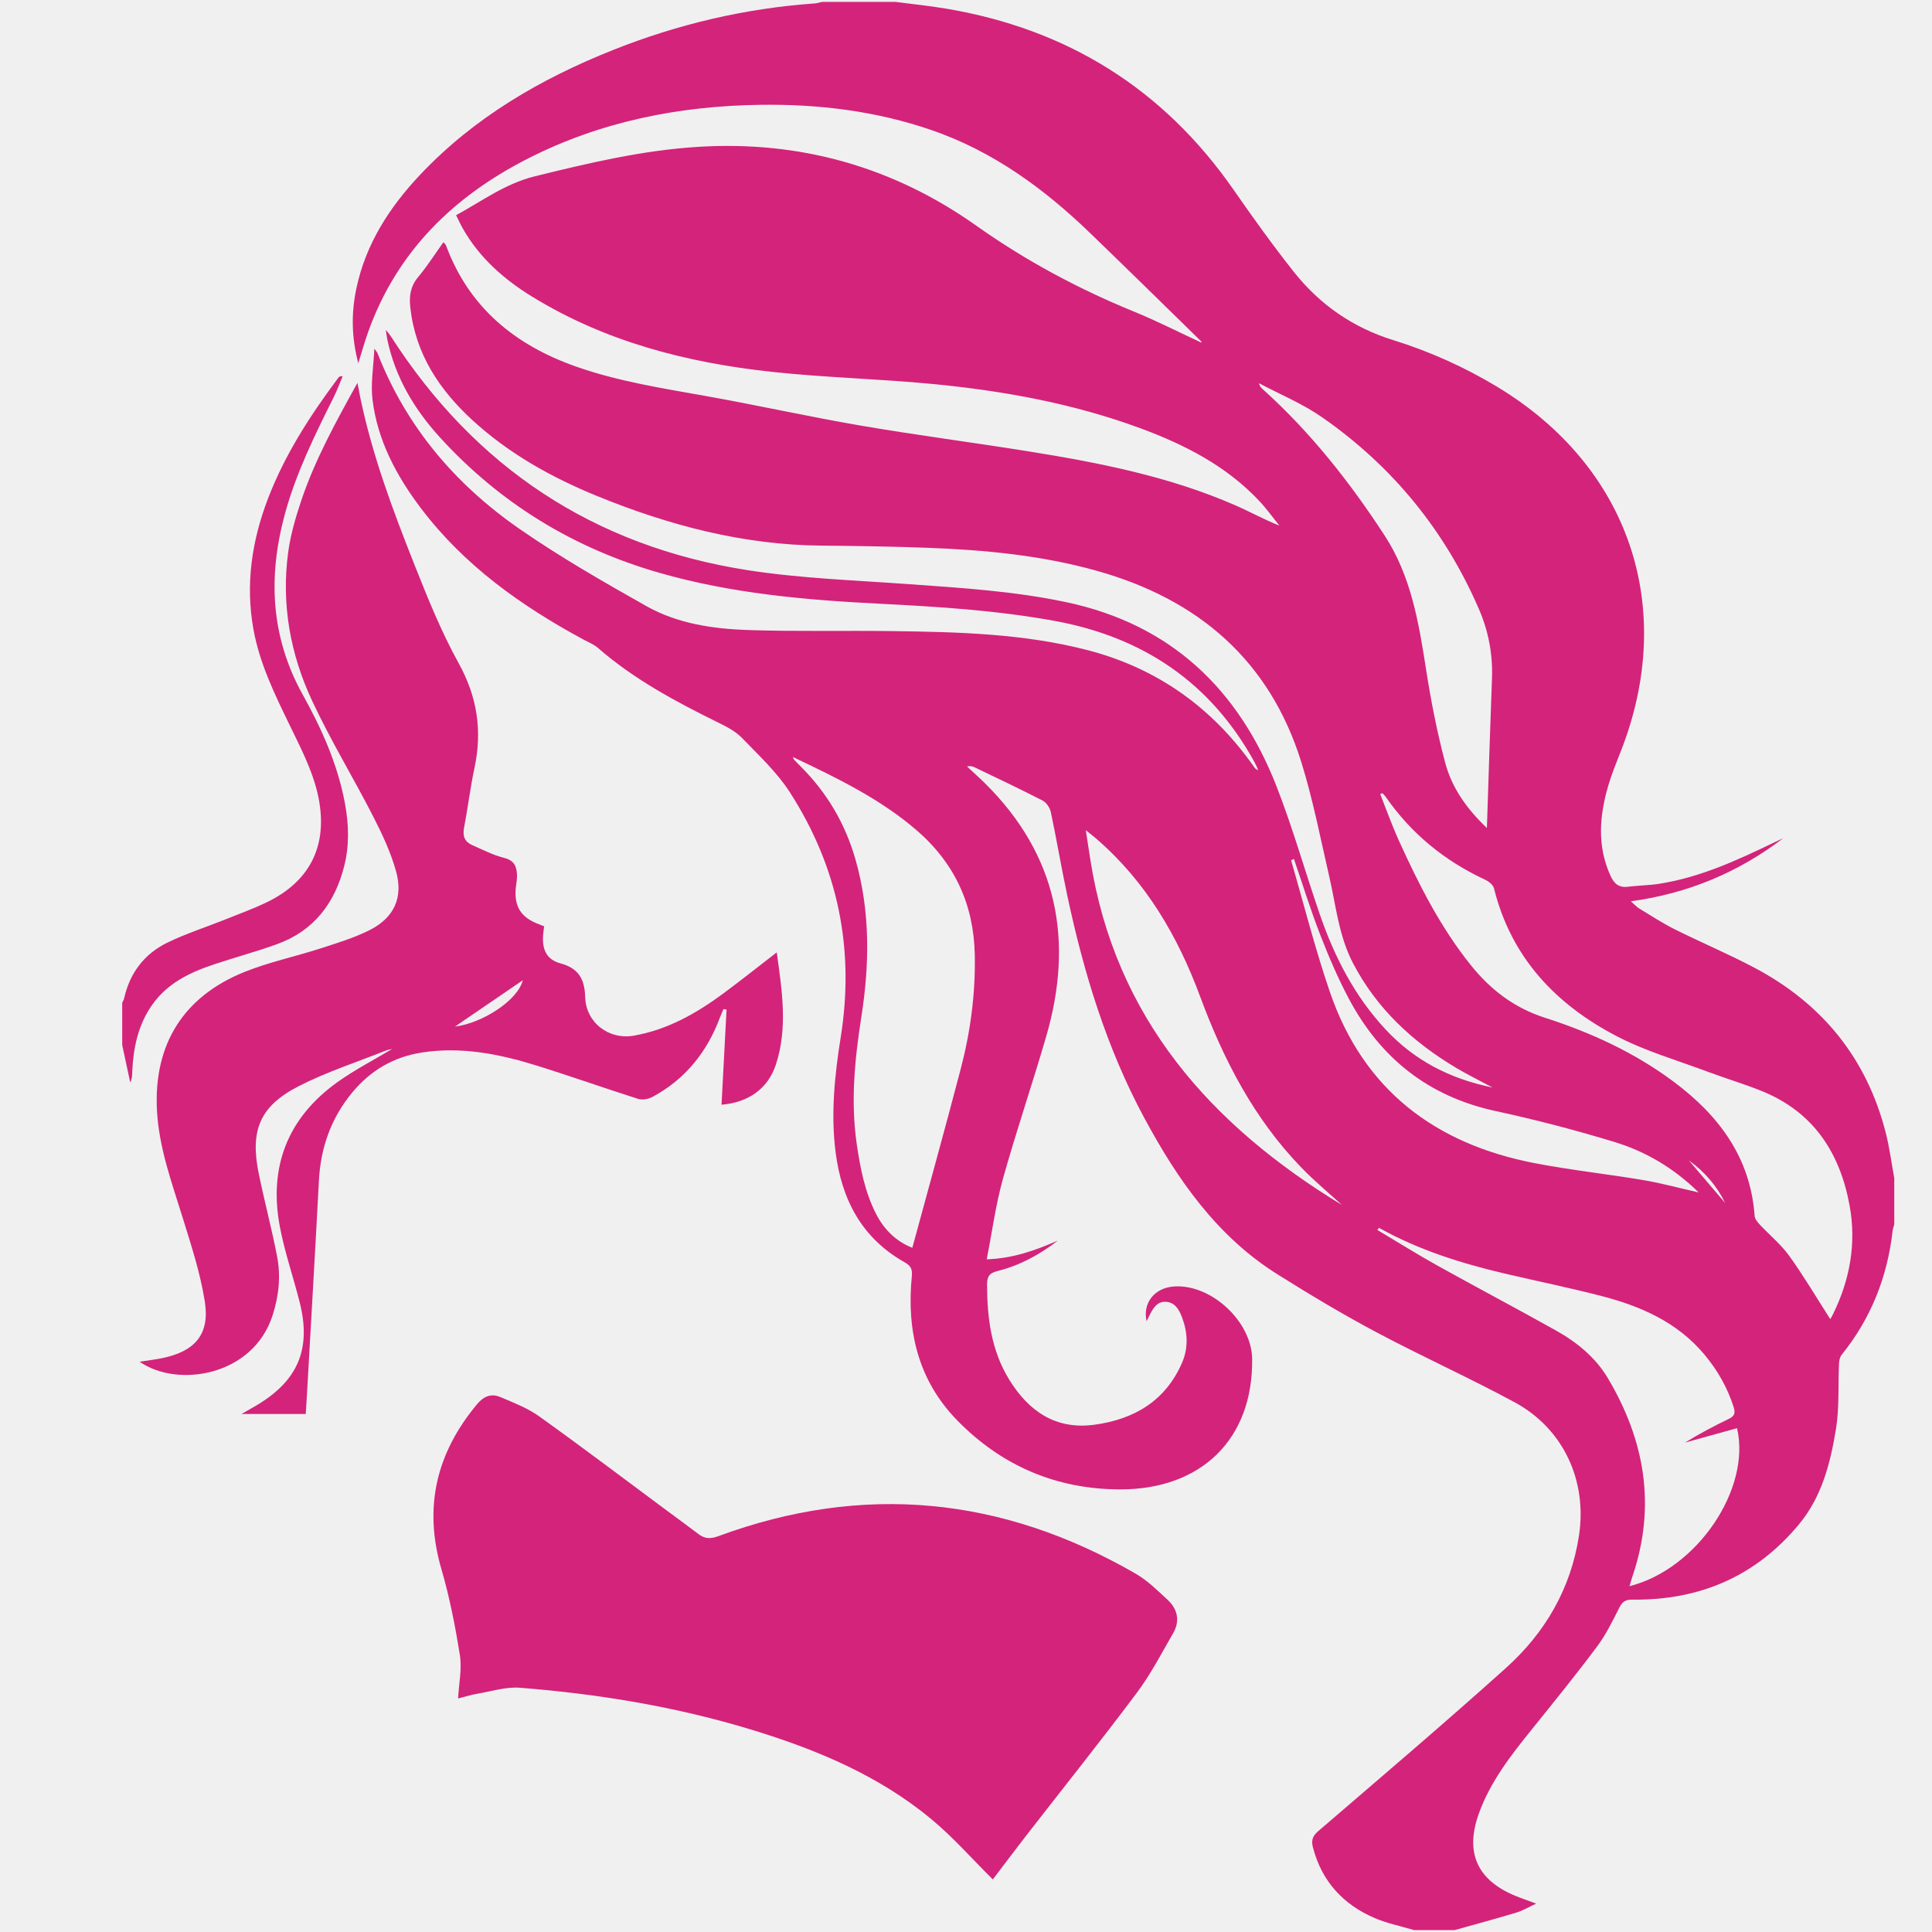
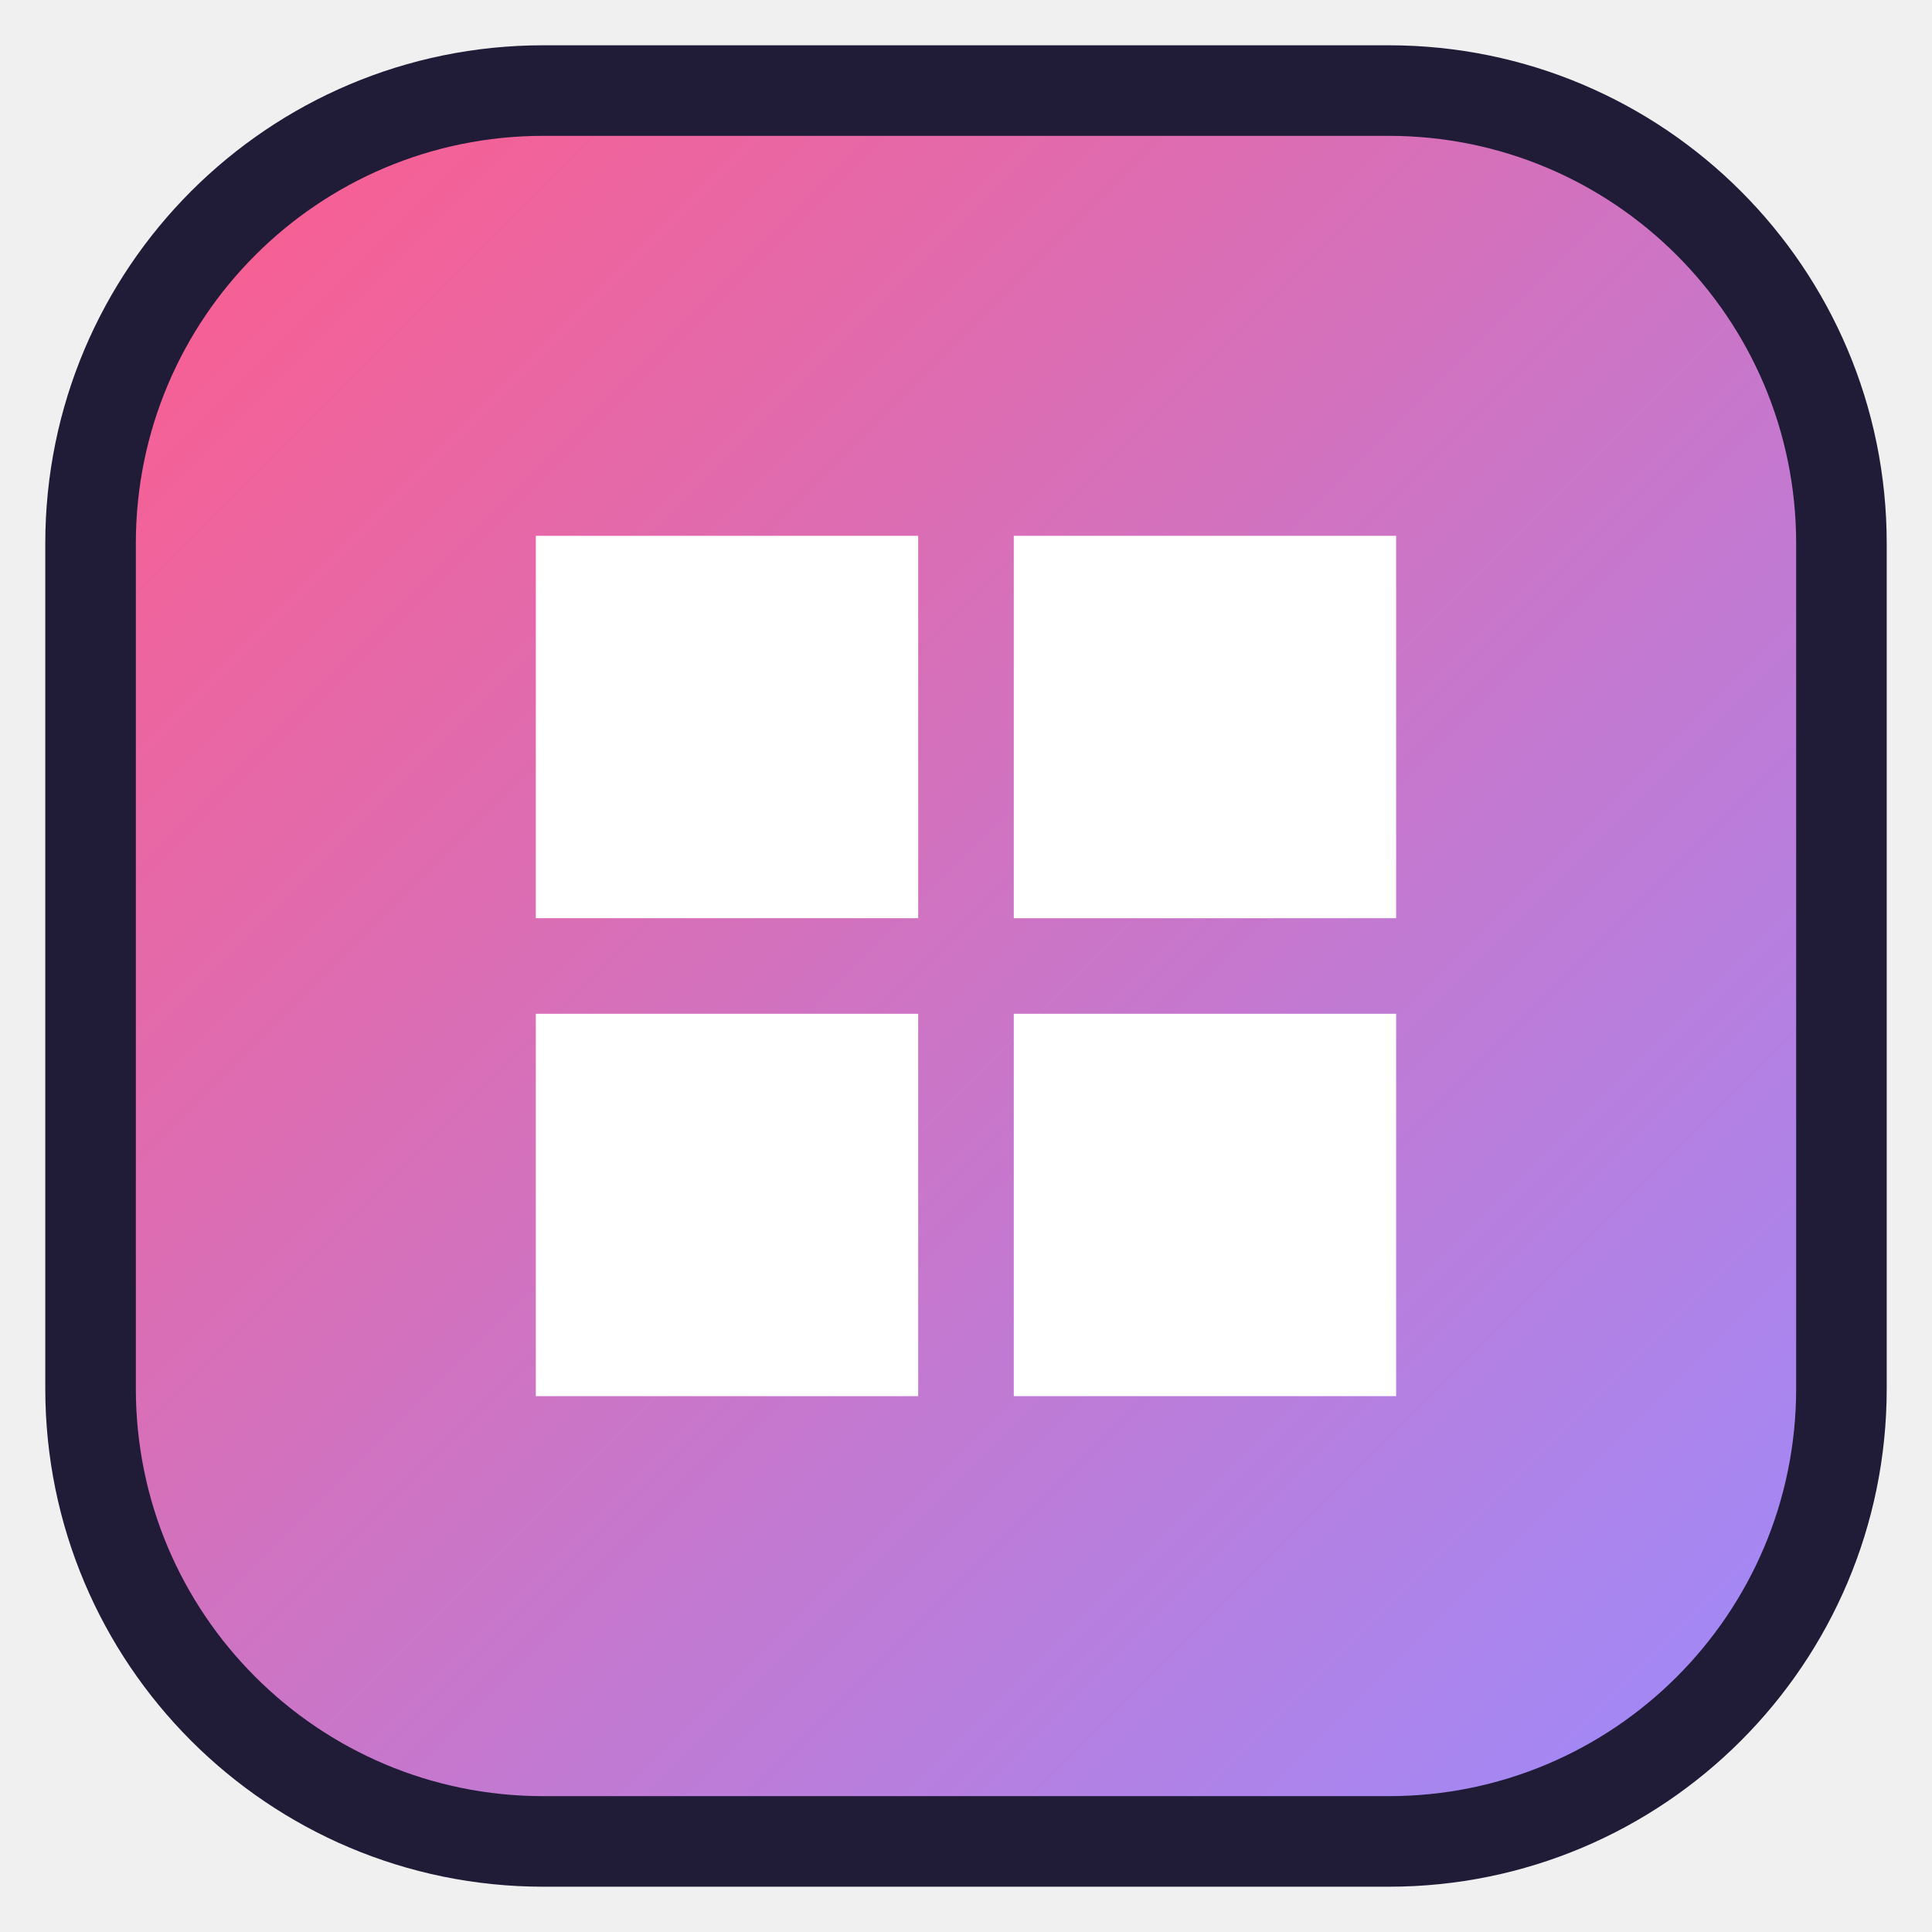
- <svg xmlns="http://www.w3.org/2000/svg" t="1756281398372" class="icon" viewBox="0 0 1024 1024" version="1.1" p-id="4496" width="200" height="200">
-   <path d="M999.499 600.463c-10.071-39.555-33.716-68.565-69.593-87.543-13.819-7.309-28.281-13.393-42.275-20.381-6.521-3.255-12.655-7.292-18.902-11.08-1.354-0.82-2.438-2.087-4.338-3.756 30.46-4.156 57.04-15.37 80.773-33.438-1.602 0.749-3.21 1.482-4.801 2.249-19.645 9.466-39.423 18.609-61.241 21.952-5.367 0.823-10.856 0.827-16.247 1.525-4.921 0.638-7.405-1.684-9.318-5.907-7.098-15.667-5.835-31.521-1.229-47.395 1.797-6.19 4.256-12.199 6.624-18.208 30.09-76.343 4.62-151.398-65.712-193.656a250.238 250.238 0 0 0-54.834-24.57c-21.386-6.64-38.895-18.817-52.635-36.142-11.199-14.122-21.706-28.819-32.006-43.619-37.282-53.57-88.292-85.189-152.442-95.939C492.466 3.072 483.51 2.17 474.6 1h-38.837c-1.315 0.281-2.618 0.725-3.947 0.818-36.972 2.618-72.627 11.021-107.011 24.728-38.354 15.29-73.479 35.731-102.1 66.052-16.254 17.219-28.832 36.665-33.81 60.236-2.72 12.88-2.673 25.763 1.006 39.676 1.975-6.297 3.42-11.529 5.244-16.625 15.253-42.592 45.204-71.768 84.738-91.882 38.689-19.685 80.191-27.868 123.296-28.453 30.834-0.417 61.17 3.296 90.489 13.381 32.576 11.205 59.647 30.978 84.145 54.622 19.724 19.038 39.272 38.255 58.882 57.412 0.12 0.117-0.021 0.503-0.025 0.596-11.822-5.482-23.463-11.438-35.521-16.36-29.594-12.078-57.446-26.996-83.623-45.545-44.015-31.191-93.367-45.156-147.391-41.832-29.537 1.817-58.142 8.573-86.773 15.654-15.555 3.848-27.805 13.047-41.616 20.583 1.342 2.674 2.372 4.98 3.618 7.164 8.757 15.36 21.591 26.707 36.393 35.83 38.938 24 82.134 35.118 127.009 39.996 28.417 3.091 57.092 3.728 85.557 6.469 37.527 3.615 74.525 10.328 110.063 23.448 23.514 8.683 45.568 19.952 63.041 38.536 3.849 4.094 7.139 8.712 10.688 13.09-8.253-3.287-15.666-7.411-23.401-10.787-35.097-15.319-72.338-22.602-109.859-28.617-29.407-4.715-58.962-8.532-88.312-13.558-27.489-4.707-54.739-10.785-82.195-15.688-23.292-4.162-46.671-7.77-69.098-15.677-32.309-11.392-56.681-31.279-68.878-64.238-0.197-0.534-0.755-0.933-1.358-1.648-4.565 6.375-8.593 12.725-13.373 18.449-4.092 4.902-4.839 10.037-4.176 16.093 2.698 24.595 15.333 43.645 33.029 59.867 19.332 17.721 41.896 30.272 65.996 40.12 38.107 15.568 77.403 25.919 118.917 26.283 18.732 0.166 37.471 0.453 56.19 1.147 30.336 1.124 60.473 3.979 89.857 12.234 53.625 15.066 91.428 47.364 108.269 101.358 6.162 19.762 10.096 40.23 14.766 60.441 3.59 15.542 5.06 31.612 12.615 46.102 12.611 24.182 31.74 41.878 54.863 55.618 5.906 3.509 12.093 6.543 19.139 10.326-22.872-4.688-41.595-14.509-56.838-30.919-16.32-17.569-26.976-38.335-34.699-60.729-7.765-22.51-14.22-45.511-22.853-67.673-20.136-51.684-55.965-86.11-111.482-97.916-27.759-5.903-55.949-7.588-84.144-9.612-28.34-2.035-56.896-3.012-84.901-7.382-81.432-12.709-144.474-54.503-189.046-123.958-0.552-0.86-1.257-1.623-2.641-3.387 0.39 2.575 0.524 3.91 0.801 5.214 4.207 19.892 14.229 36.786 27.704 51.583 31.963 35.101 70.979 58.933 116.638 72.013 38.103 10.916 77.203 14.353 116.55 16.331 30.946 1.556 61.841 3.494 92.442 9.042 47.35 8.587 83.289 32.89 106.521 75.357 0.668 1.222 1.155 2.542 1.729 3.816-1.191-0.334-1.717-0.99-2.196-1.677-21.941-31.379-51.299-52.377-88.377-61.971-33.733-8.728-68.359-9.578-102.943-10.051-25.535-0.349-51.091 0.276-76.605-0.556-18.778-0.612-37.636-3.358-54.242-12.729-22.804-12.869-45.626-25.947-67.116-40.843-33.976-23.553-60.097-54.126-75.318-93.174-0.208-0.534-0.671-0.969-1.689-2.393-0.434 9.76-2.008 18.547-0.968 27.013 2.662 21.663 12.7 40.429 25.709 57.613 22.891 30.234 52.991 51.628 85.943 69.458 2.688 1.454 5.661 2.622 7.922 4.591 19.204 16.73 41.407 28.54 64.064 39.688 4.377 2.152 8.963 4.602 12.281 8.042 8.829 9.151 18.398 18.028 25.214 28.6 25.551 39.639 34.527 82.982 27.049 129.845-3.216 20.148-5.35 40.549-2.73 61.057 3.193 25.015 13.828 45.443 36.429 58.232 3.305 1.871 4.357 3.542 3.974 7.448-2.842 28.968 3.314 55.312 24.297 76.683 23.447 23.883 52.231 36.143 85.581 36.335 43.8 0.251 71.032-26.907 70.503-69.157-0.248-19.712-21.455-39.531-41.113-38.42-10.48 0.593-17.022 8.567-14.846 18.448 0.528-1.074 0.943-1.956 1.392-2.822 1.908-3.685 3.897-7.699 8.738-7.483 4.946 0.221 7.177 4.277 8.693 8.322 2.973 7.924 3.404 16.089 0 23.94-8.791 20.276-25.42 30.037-46.434 32.896-20.611 2.804-34.981-7.219-45.308-24.089-9.403-15.36-11.581-32.462-11.629-50.076-0.015-4.184 1.02-6.179 5.492-7.287 11.825-2.934 22.396-8.689 32.038-16.159-11.68 5.098-23.487 9.441-37.712 9.946 2.902-14.76 4.771-28.97 8.583-42.634 7.086-25.379 15.644-50.345 22.985-75.656 14.718-50.725 5.931-95.977-32.413-133.957-3.119-3.089-6.411-6.005-9.624-9.002 1.553-0.301 2.846-0.109 3.971 0.432 12.101 5.819 24.258 11.542 36.186 17.701 1.999 1.033 3.819 3.85 4.305 6.142 3.104 14.644 5.569 29.426 8.69 44.067 8.72 40.924 20.797 80.718 40.732 117.775 17.617 32.749 38.474 62.86 70.681 83.076 17.14 10.758 34.547 21.18 52.402 30.682 24.182 12.864 49.23 24.109 73.315 37.14 25.926 14.024 38.556 41.651 34.087 70.749-4.323 28.153-17.974 51.457-38.758 70.136-32.674 29.362-66.165 57.818-99.478 86.463-3.142 2.701-3.694 5.037-2.723 8.729 4.719 17.949 16.043 30.183 32.787 37.337 6.632 2.833 13.858 4.274 20.813 6.35h21.462c10.918-3.073 21.873-6.025 32.733-9.293 3.342-1.005 6.424-2.875 10.512-4.759-4.336-1.605-7.823-2.767-11.208-4.172-20.008-8.307-26.57-22.734-19.342-43.162 6.118-17.301 17.314-31.474 28.657-45.555 11.518-14.297 23.095-28.565 34.078-43.272 4.743-6.353 8.311-13.646 11.902-20.769 1.628-3.226 3.356-4.221 6.939-4.18 35.623 0.411 65.39-12.325 88.318-40.008 12.079-14.583 16.558-32.351 19.51-50.305 1.881-11.438 1.093-23.312 1.632-34.982 0.071-1.554 0.516-3.393 1.457-4.559 15.503-19.215 24.193-41.188 26.954-65.62 0.131-1.158 0.575-2.281 0.874-3.42v-24.527c-1.476-7.986-2.499-16.096-4.5-23.953zM516.648 505.91c0.432 20.613-2.254 40.794-7.44 60.615-8.255 31.566-17.017 63-25.656 94.824-8.27-3.22-14.857-9.374-19.246-18.002-5.873-11.547-8.33-24.038-10.181-36.713-3.313-22.681-1.136-45.058 2.394-67.569 4.383-27.937 4.788-55.957-3.106-83.558-5.406-18.898-15.033-35.293-28.945-49.175a272.274 272.274 0 0 1-3.564-3.646c-0.111-0.117-0.15-0.302-0.716-1.484 23.586 11.201 46.05 22.078 65.273 38.536 20.332 17.41 30.627 39.351 31.187 66.172z m152.773-299.496c-0.879-0.791-1.771-1.569-2.084-3.28 11.141 5.92 23.008 10.798 33.294 17.95 37.311 25.942 65.145 59.982 83.235 101.755 5.056 11.671 7.398 23.977 6.91 36.81-0.988 26.012-1.779 52.029-2.69 79.194-10.69-10.118-18.573-21.298-22.091-34.532-4.35-16.371-7.606-33.103-10.206-49.853-3.83-24.673-7.976-49.232-21.871-70.573-18.435-28.315-39.278-54.746-64.497-77.471z m-91.562 248.968c-0.729-4.682-1.444-9.366-2.37-15.378 2.461 1.999 4.004 3.188 5.476 4.456 26.38 22.722 43.271 51.668 55.21 83.916 12.391 33.471 28.601 64.757 53.744 90.635 6.973 7.177 14.721 13.602 21.33 19.654-69.29-42.157-120.255-98.932-133.39-183.283z m127.036 70.465c-7.876-22.937-13.797-46.543-20.604-69.847l1.521-0.765c4.568 13.332 8.733 26.818 13.825 39.945 4.48 11.55 9.379 23.024 15.174 33.962 16.781 31.684 42.297 52.039 77.887 59.735a784.594 784.594 0 0 1 63.146 16.44c16.526 5.048 31.356 13.833 44.52 26.714-10.317-2.341-19.686-4.923-29.219-6.532-19.124-3.227-38.459-5.298-57.494-8.953-52.842-10.144-90.924-38.77-108.756-90.699z m190.22 89.183c8.537 6.115 14.839 13.563 19.252 22.555l-19.252-22.555z m-31.451 225.682c0.621-2.057 1.086-3.765 1.649-5.438 12.51-37.029 6.518-71.804-13.086-104.764-6.596-11.094-16.445-19.101-27.541-25.32-20.772-11.646-41.854-22.733-62.661-34.319-10.827-6.028-21.339-12.621-31.992-18.959 0.276-0.385 0.557-0.769 0.835-1.149 21.126 11.831 43.939 18.931 67.322 24.4 16.888 3.95 33.895 7.419 50.677 11.763 20.888 5.406 40.197 13.907 54.536 31.042 6.973 8.331 12.203 17.558 15.506 27.917 0.924 2.892 0.481 4.664-2.454 6.083-7.933 3.827-15.734 7.923-23.389 12.646 9.203-2.55 18.404-5.1 27.602-7.647 7.516 32.185-21.183 74.739-57.004 83.745zM971.35 696.928c-0.497 1.002-1.118 1.944-1.279 2.225-7.175-11.185-13.965-22.708-21.739-33.523-4.413-6.141-10.495-11.073-15.701-16.662-1.177-1.265-2.525-2.952-2.64-4.527-2.227-30.991-18.956-53.225-42.846-71.063-20.679-15.442-43.887-26.116-68.279-33.942-16.304-5.229-28.852-14.867-39.308-27.897-16.12-20.088-27.618-42.863-38.186-66.144-3.628-7.99-6.561-16.294-9.81-24.455l1.108-0.564c0.598 0.652 1.282 1.244 1.782 1.964 13.531 19.5 31.229 33.955 52.724 43.929 1.9 0.884 4.222 2.76 4.675 4.59 9.095 36.658 32.76 61.566 65.126 78.388 15.275 7.939 32.167 12.791 48.39 18.877 9.388 3.522 19.037 6.373 28.331 10.12 27.369 11.032 41.478 32.626 46.62 60.664 3.716 20.237 0.138 39.624-8.968 58.02zM113.602 511.08c10.972-3.646 22.157-6.677 33.033-10.583 19.591-7.034 30.777-21.645 35.791-41.407 2.816-11.1 2.464-22.263 0.375-33.426-3.836-20.496-12.246-39.329-22.262-57.321-17.116-30.744-18.572-62.69-9.55-95.873 5.933-21.817 15.895-41.935 25.918-62.04 1.783-3.575 3.154-7.354 4.715-11.04-1.29-0.078-1.85 0.234-2.199 0.703-14.927 19.957-28.417 40.759-37.386 64.183-8.562 22.361-11.999 45.297-7.735 69.116 3.284 18.338 11.382 34.781 19.42 51.346 5.543 11.424 11.563 23.023 14.471 35.234 6.403 26.9-3.119 46.952-27.029 58.364-7.198 3.435-14.728 6.181-22.145 9.147-10.093 4.035-20.515 7.378-30.264 12.114-12.271 5.959-19.978 16.113-22.979 29.608-0.172 0.773-0.659 1.476-1 2.213v22.484c1.417 6.608 2.833 13.217 4.248 19.826 1.054-2.014 0.979-3.873 1.065-5.727 0.583-12.588 3.014-24.563 10.423-35.214 8.17-11.74 20.17-17.413 33.09-21.707z" fill="#d4237a" p-id="4497" />
-   <path d="M618.865 847.936c-5.347-4.947-10.688-10.238-16.921-13.841-70.619-40.819-144.394-48.26-221.253-19.881-4.012 1.481-7.06 1.465-10.358-1.036-5.696-4.319-11.474-8.528-17.216-12.785-22.413-16.619-44.662-33.471-67.351-49.707-6.126-4.384-13.461-7.197-20.476-10.181-4.824-2.051-8.805-0.609-12.467 3.785-21.547 25.869-28.423 54.52-18.895 87.269 4.352 14.954 7.395 30.372 9.82 45.77 1.151 7.314-0.538 15.078-0.954 22.891 3.358-0.835 6.758-1.911 10.242-2.504 7.481-1.271 15.118-3.753 22.489-3.174 41.816 3.279 83.08 10.091 123.278 22.383 34.231 10.468 67.032 24.184 94.851 47.286 11.665 9.688 21.774 21.252 32.567 31.937 5.229-6.884 11.116-14.771 17.151-22.546 19.726-25.411 39.818-50.547 59.103-76.289 7.397-9.873 13.164-20.996 19.344-31.739 3.699-6.434 2.369-12.713-2.954-17.638zM283.945 564.629c18.19 5.637 36.141 12.046 54.296 17.801 2.21 0.701 5.407 0.125 7.526-1.015 17.429-9.36 29.011-23.81 35.859-42.224 0.549-1.475 1.201-2.906 1.806-4.36 0.552 0.092 1.104 0.185 1.654 0.275l-2.657 50.407c14.099-1.109 24.568-8.44 28.765-21.154 6.45-19.548 3.294-39.216 0.498-59.585-9.95 7.671-19.093 14.972-28.499 21.914-14.224 10.5-29.452 19.091-47.141 22.22-13.412 2.372-25.532-6.926-25.905-20.526-0.259-9.476-3.548-15.221-13.092-17.778-6.958-1.865-9.56-6.783-9.261-14.018 0.068-1.692 0.355-3.375 0.604-5.63-1.039-0.412-1.799-0.732-2.571-1.016-9.89-3.644-13.564-9.597-12.371-20.022 0.232-2.027 0.627-4.066 0.564-6.09-0.139-4.518-1.414-7.765-6.766-9.109-5.866-1.475-11.405-4.338-16.994-6.805-3.946-1.742-5.158-4.756-4.309-9.159 2.031-10.521 3.28-21.2 5.521-31.671 4.206-19.659 1.539-37.655-8.37-55.563-9.18-16.594-16.362-34.385-23.371-52.065-11.409-28.779-22.307-57.786-28.663-88.234-0.491-2.352-0.917-4.716-1.609-8.29-11.623 20.983-22.524 40.809-29.764 62.325-3.023 8.985-5.715 18.265-6.973 27.625-3.679 27.374 1.153 53.847 12.726 78.606 9.777 20.919 21.856 40.75 32.392 61.331 4.771 9.323 9.303 19.009 12.097 29.042 3.877 13.928-1.119 24.607-13.979 31.087-8.279 4.17-17.332 6.905-26.202 9.772-13.255 4.284-27.033 7.178-39.923 12.331-32.523 13.002-48.379 38.333-46.655 73.169 0.986 19.944 7.874 38.546 13.712 57.406 4.513 14.58 9.327 29.263 11.671 44.265 2.697 17.252-5.104 26.291-22.406 29.911-3.814 0.8-7.703 1.237-12.161 1.936 20.055 14.019 59.991 7.665 70.423-24.386 3.338-10.258 4.483-20.765 2.48-31.25-2.836-14.853-6.797-29.488-9.803-44.313-4.602-22.695 0.629-35.515 21.173-46.068 14.739-7.571 30.734-12.698 46.182-18.879 1.105-0.442 2.325-0.595 3.374-0.854-9.78 5.877-19.979 11.093-29.171 17.709-26.233 18.877-36.292 44.804-30.338 76.398 2.572 13.654 7.212 26.906 10.594 40.422 6.104 24.389-0.958 41.126-22.525 54.095-2.808 1.688-5.68 3.271-8.357 4.807h34.036c0.266-4.363 0.493-7.894 0.692-11.424 2.108-37.399 4.316-74.792 6.271-112.2 0.92-17.594 6.487-33.272 17.767-46.86 9.639-11.607 21.857-18.765 36.803-21.082 20.72-3.215 40.723 0.693 60.35 6.776z m-6.85-45.076c-2.654 10.668-21.459 22.786-35.945 24.559l35.945-24.559z" fill="#d4237a" p-id="4498" />
+ <svg xmlns="http://www.w3.org/2000/svg" viewBox="0 0 64 64">
+   <defs>
+     <linearGradient id="g" x1="0" y1="0" x2="1" y2="1">
+       <stop offset="0" stop-color="#ff5c8a" />
+       <stop offset="1" stop-color="#9b8cff" />
+     </linearGradient>
+   </defs>
+   <rect x="3" y="3" width="58" height="58" rx="15" fill="url(#g)" stroke="#201c38" stroke-width="3" />
+   <path fill="#fff" transform="translate(13 13) scale(1.5833)" d="M3,3H11V11H3V3M3,13H11V21H3V13M13,3H21V11H13V3M13,13H21V21H13V13" />
</svg>
